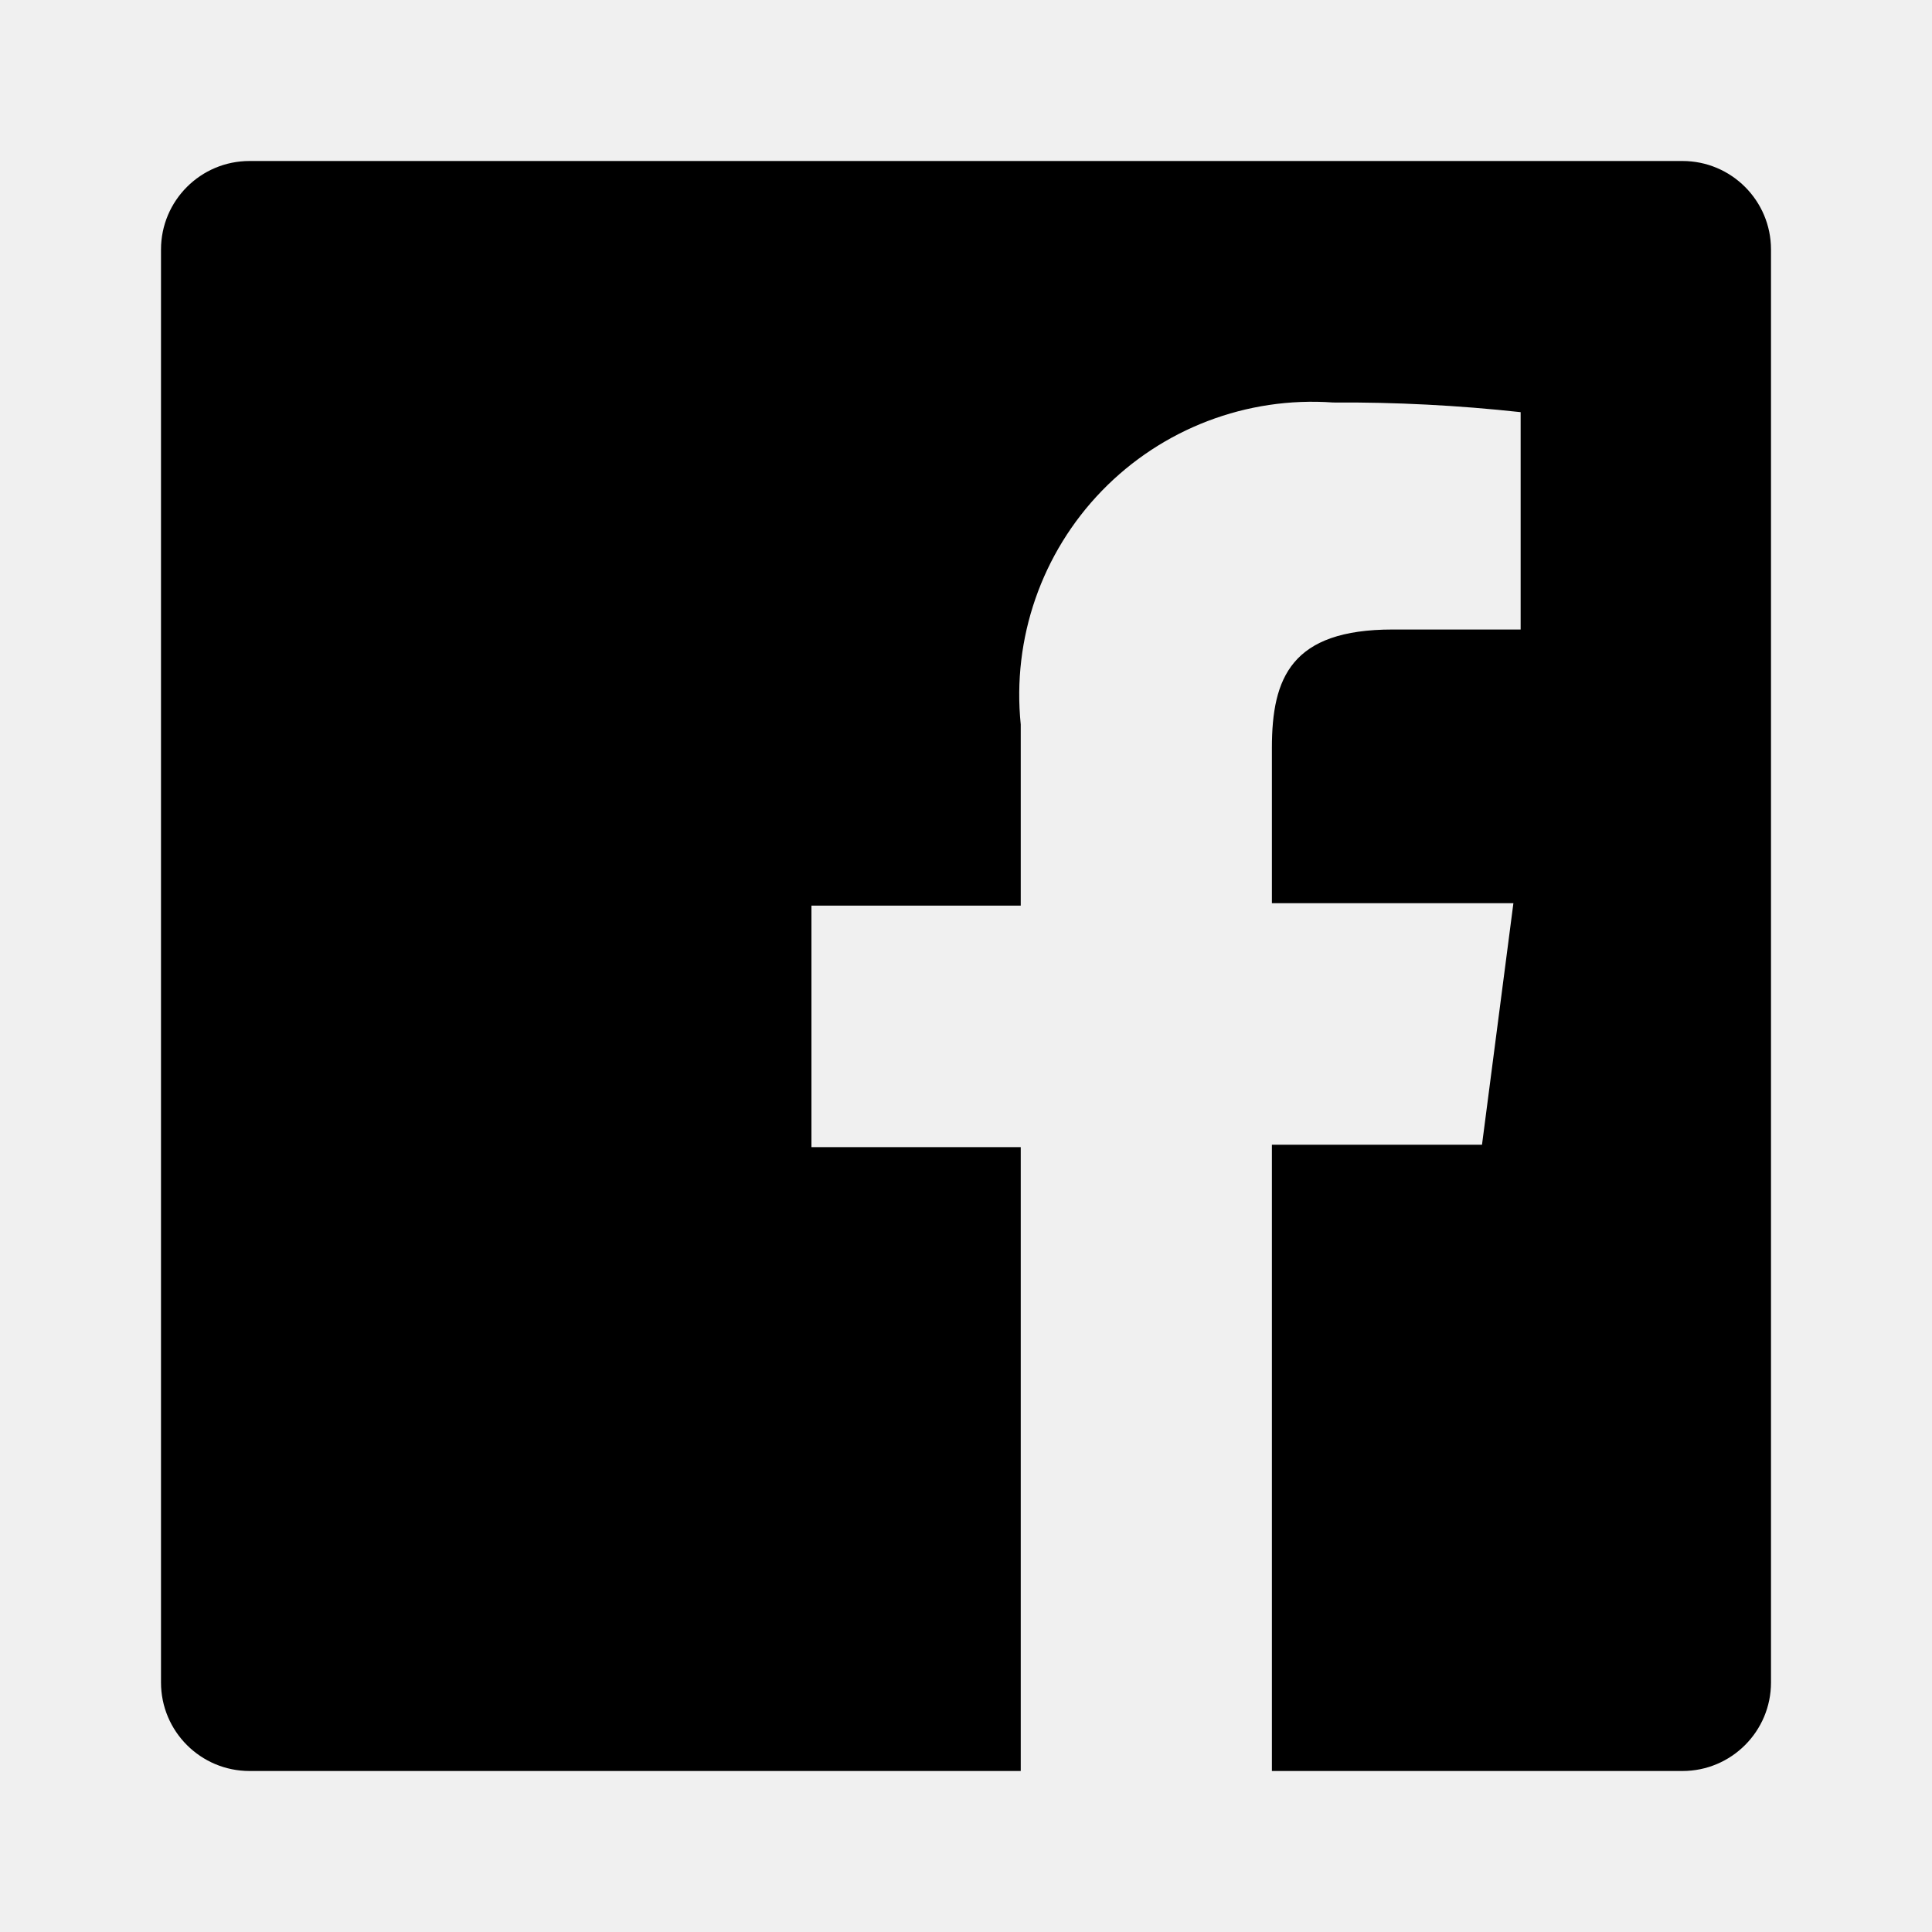
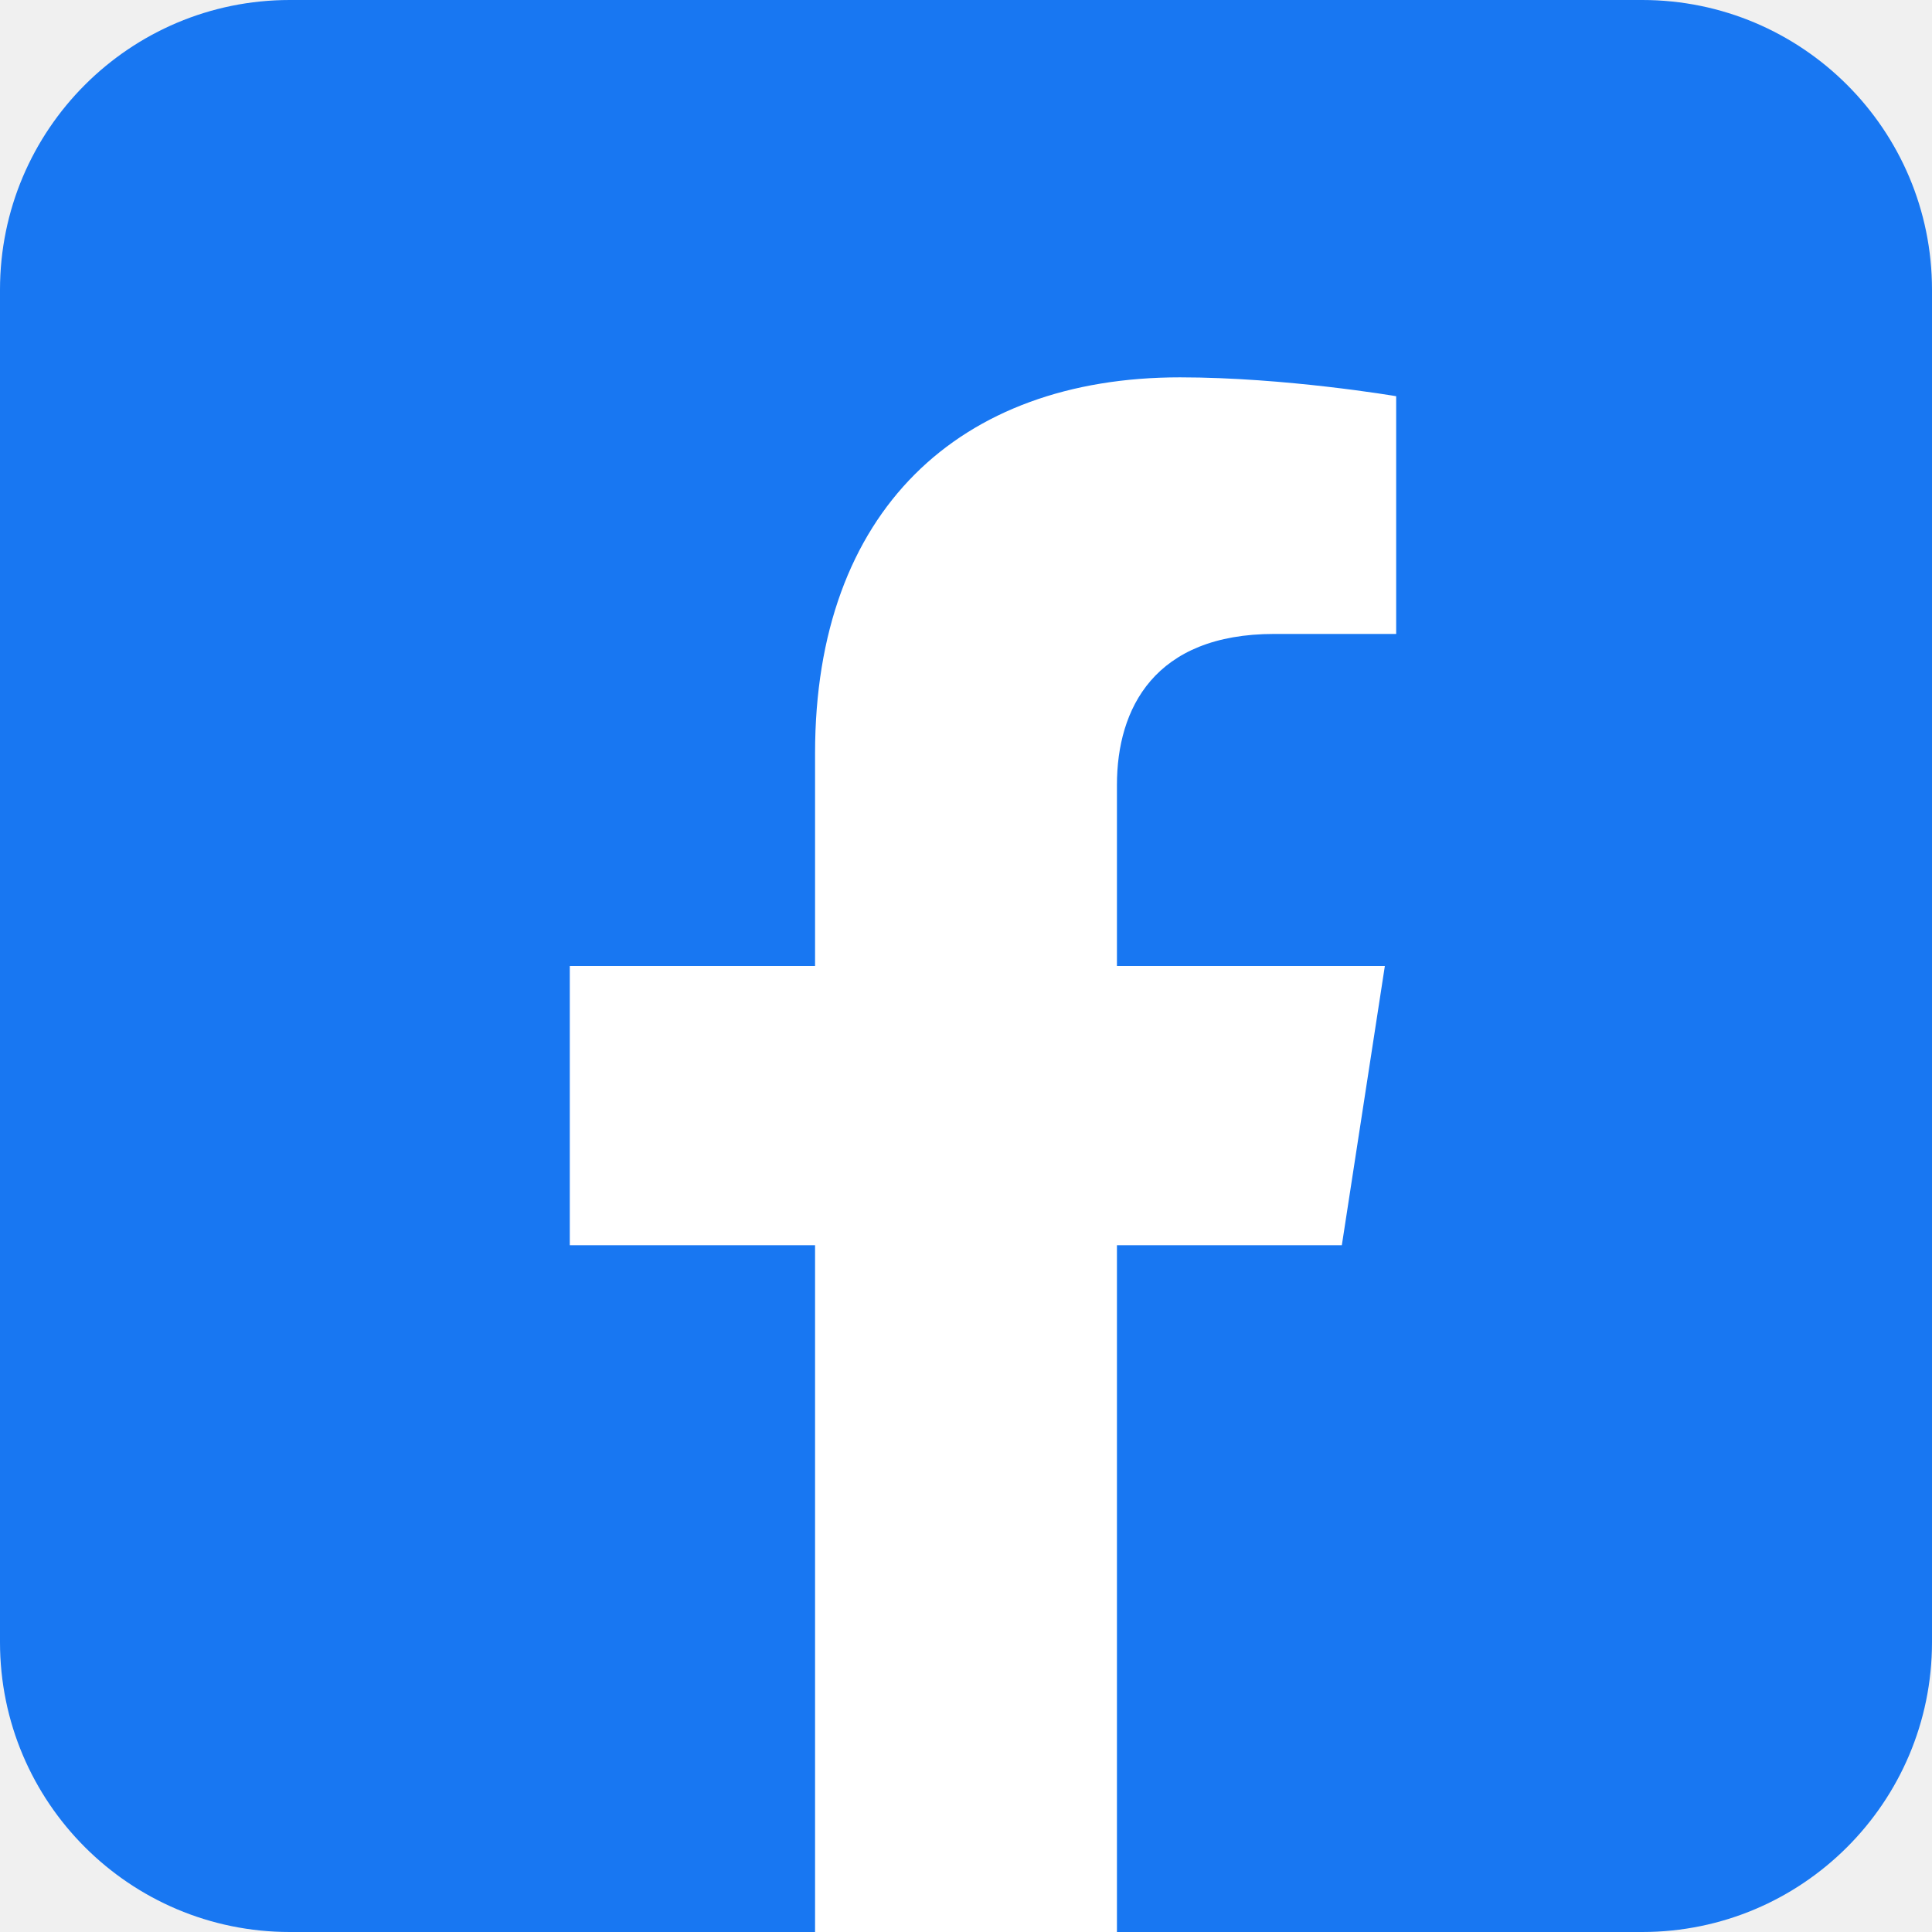
- <svg xmlns="http://www.w3.org/2000/svg" data-name="Layer 1" viewBox="0 0 24 24">
-   <path d="M20.9,2H3.1A1.1,1.1,0,0,0,2,3.1V20.9A1.1,1.1,0,0,0,3.1,22h9.58V14.25h-2.6v-3h2.6V9a3.64,3.64,0,0,1,3.88-4,20.26,20.26,0,0,1,2.33.12v2.7H17.3c-1.26,0-1.5.6-1.5,1.47v1.93h3l-.39,3H15.8V22h5.1A1.1,1.1,0,0,0,22,20.9V3.1A1.1,1.1,0,0,0,20.9,2Z" />
+ <svg xmlns="http://www.w3.org/2000/svg" aria-label="Facebook" viewBox="0 0 512 512" id="facebook">
+   <rect width="512" height="512" fill="#1877f2" rx="15%" />
+   <path fill="#fff" d="M355.6 330l11.4-74h-71v-48c0-20.2 9.9-40 41.7-40H370v-63s-29.3-5-57.3-5c-58.5 0-96.7 35.4-96.7 99.6V256h-65v74h65v182h80V330h59.6z" />
</svg>
